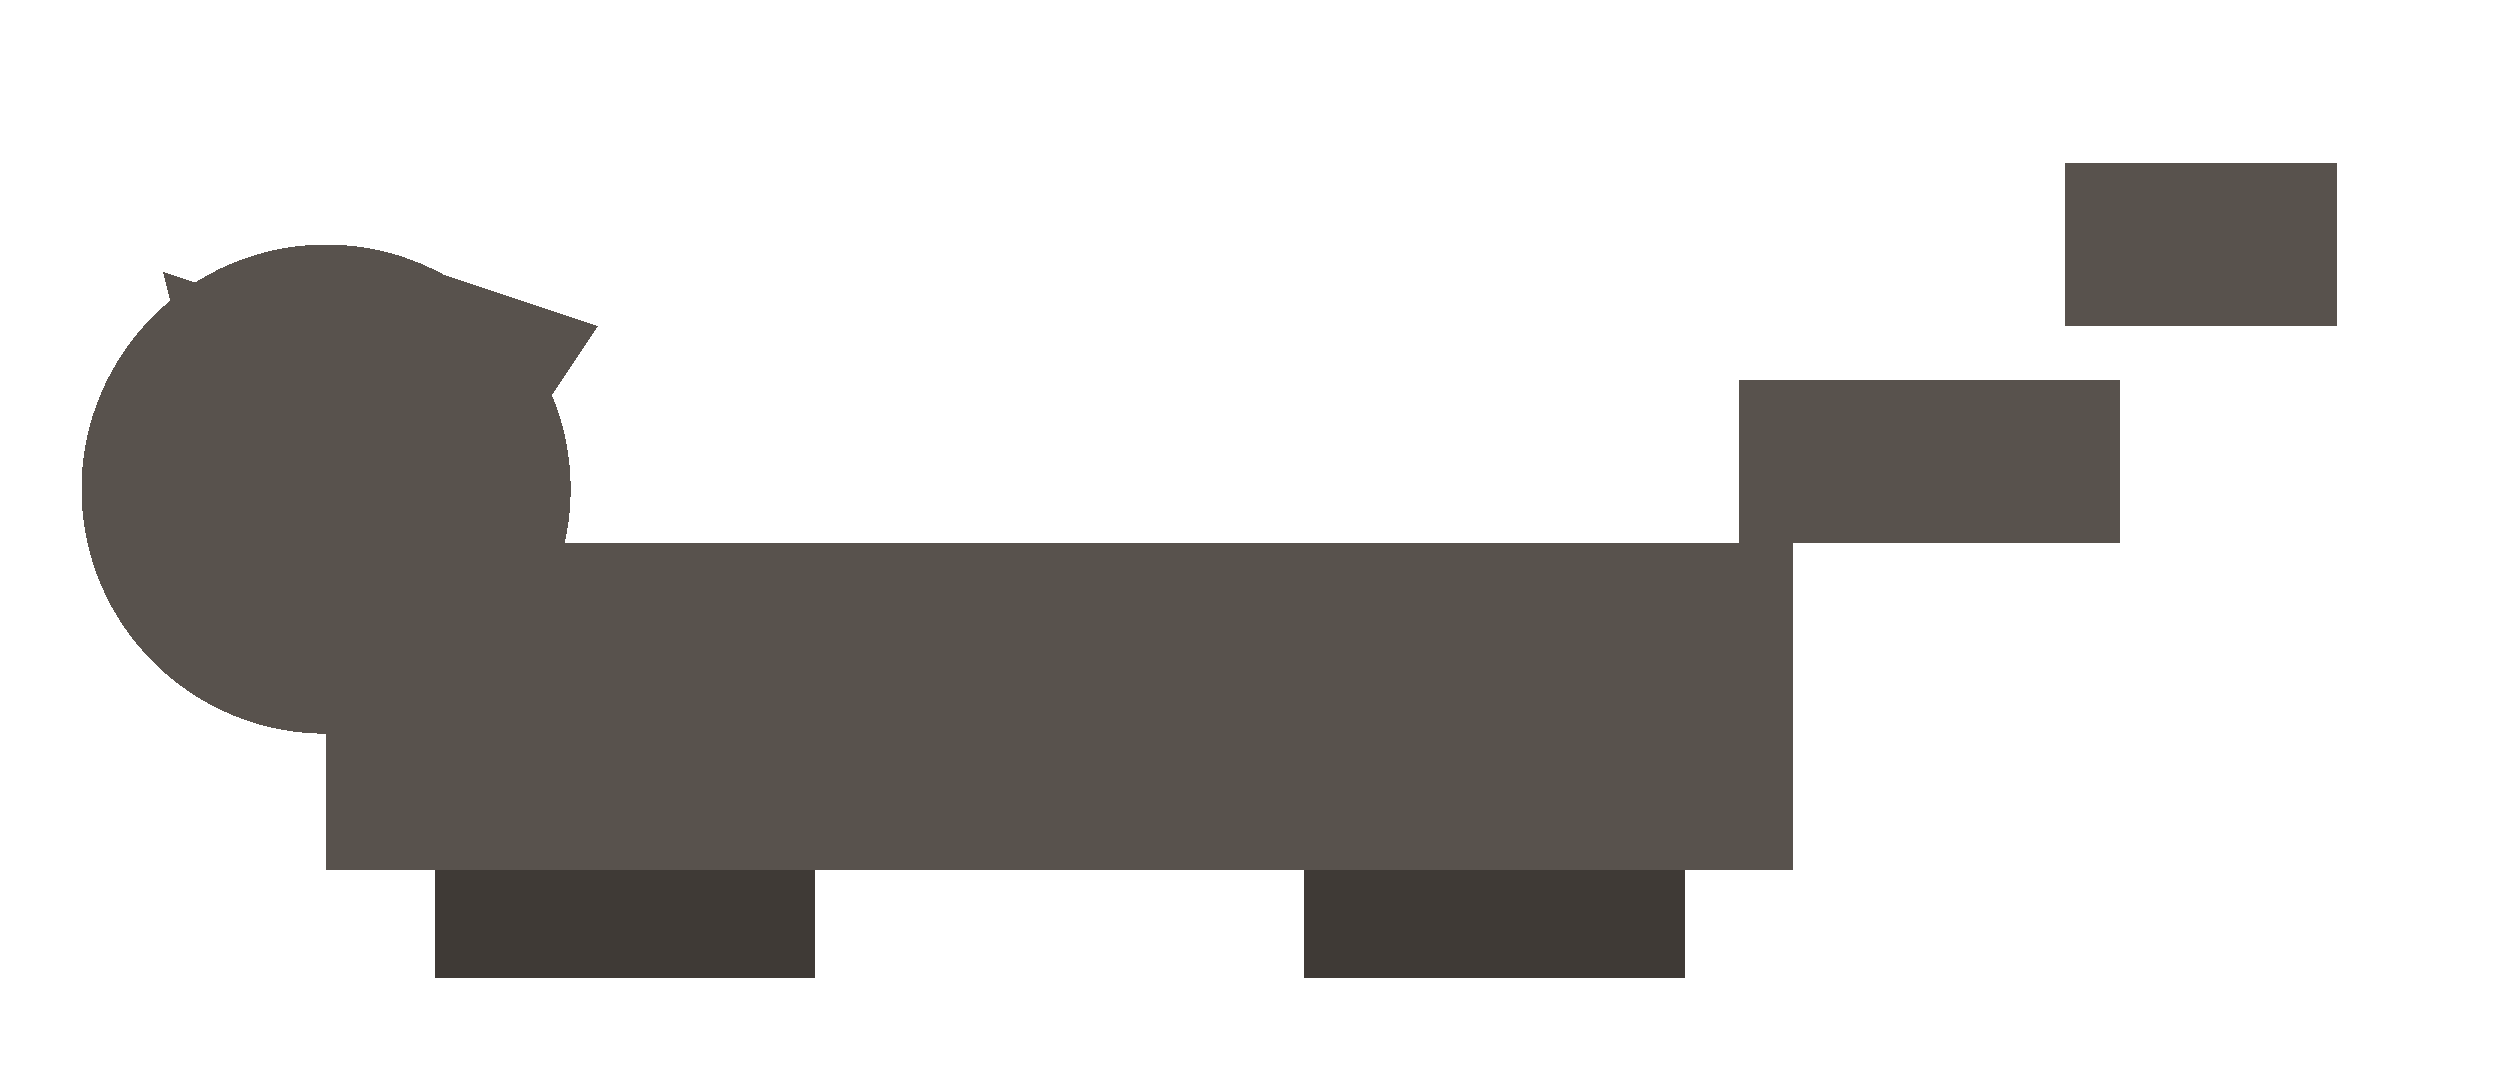
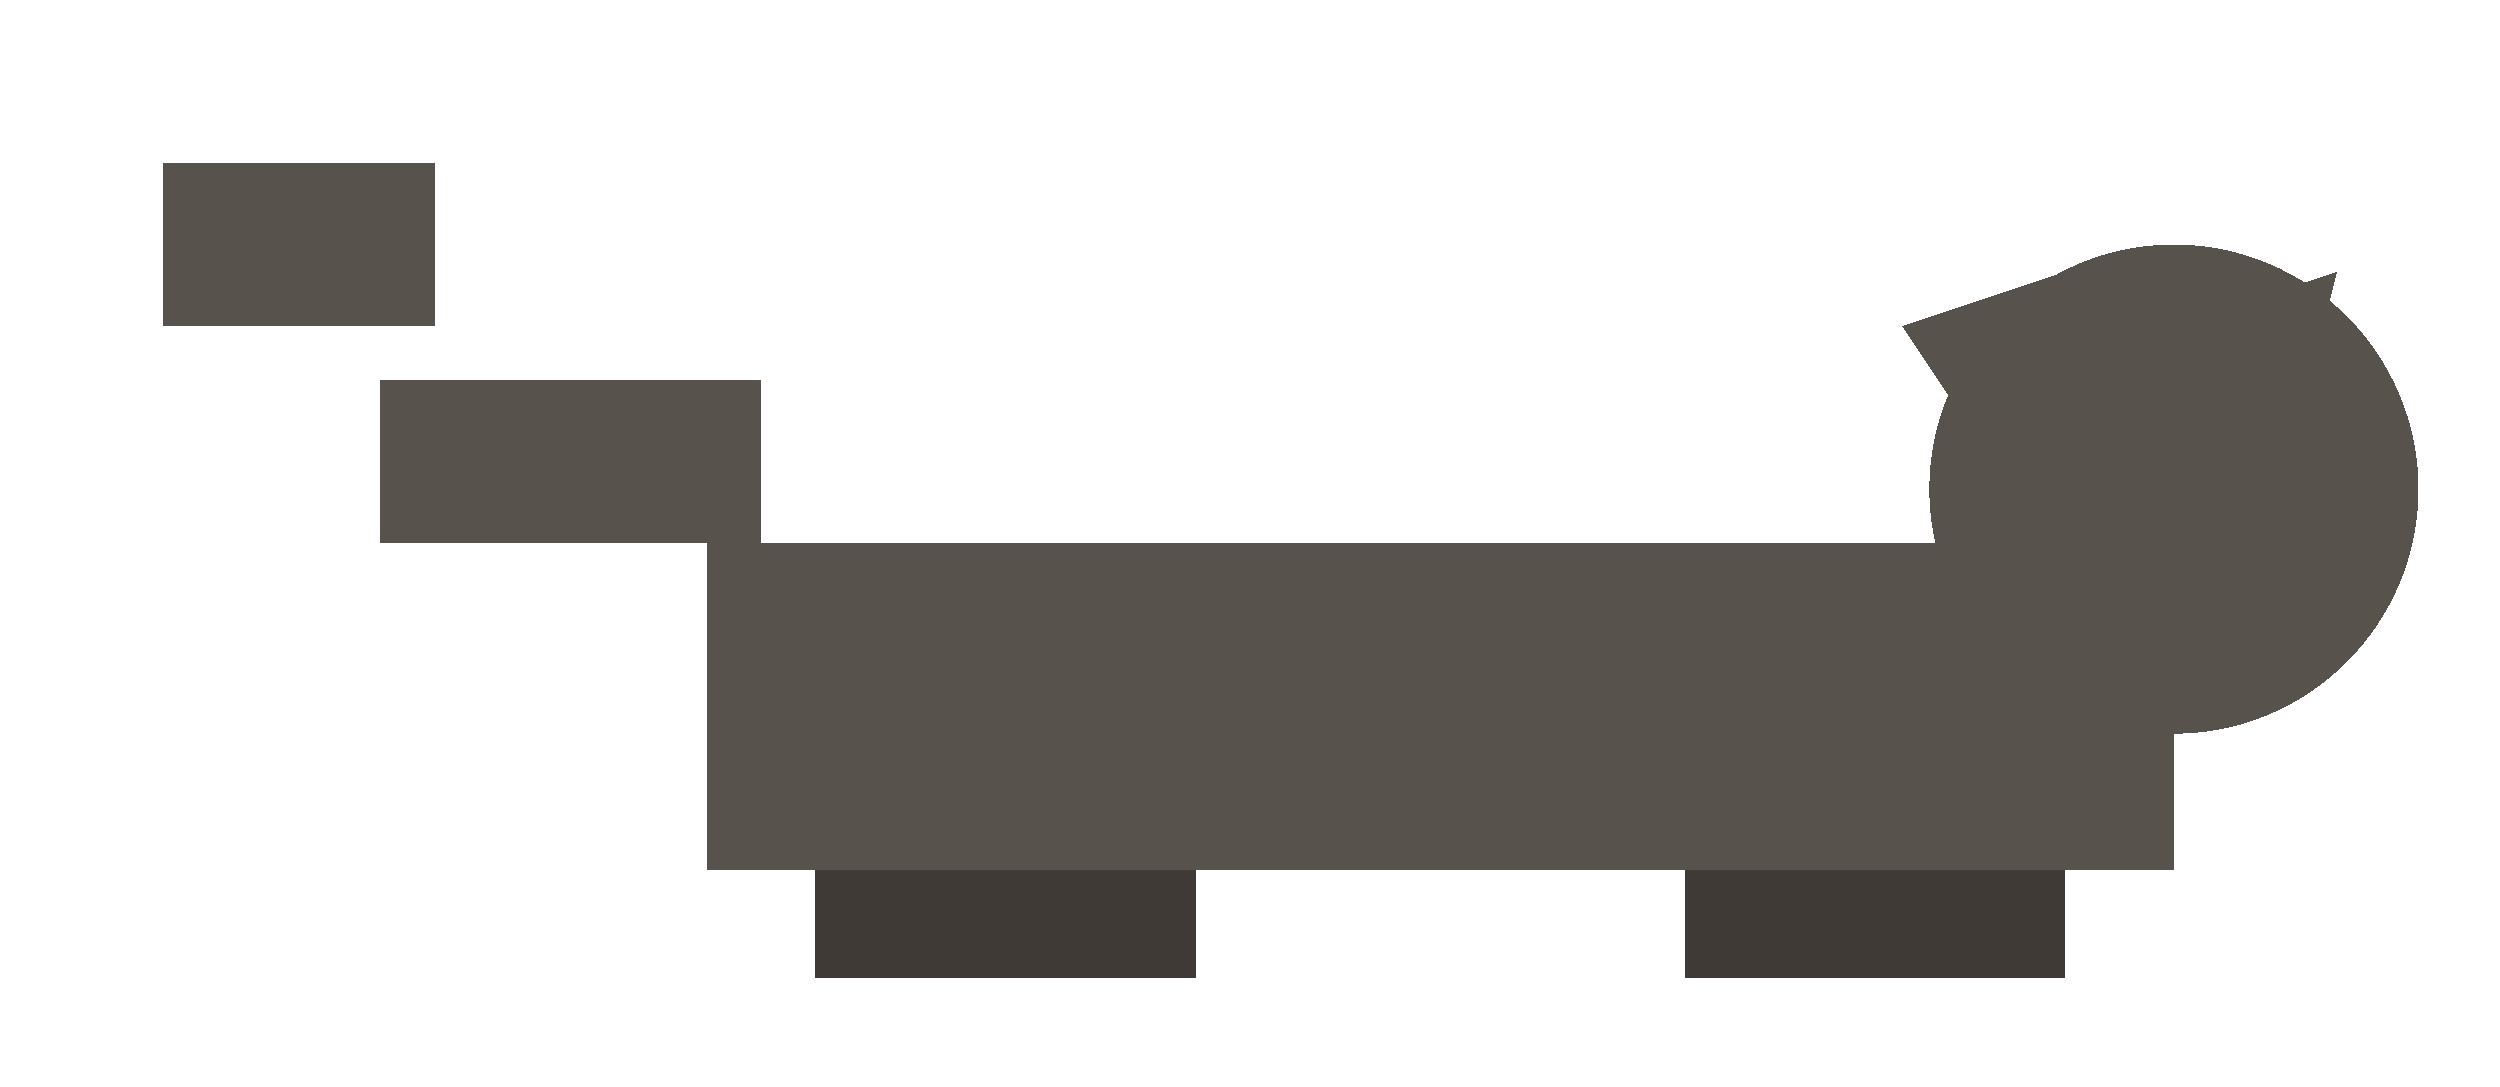
<svg xmlns="http://www.w3.org/2000/svg" width="46" height="20" viewBox="0 0 46 20" shape-rendering="crispEdges">
-   <rect x="6" y="10" width="27" height="6" fill="#58524d" />
-   <circle cx="6" cy="9" r="4.5" fill="#58524d" />
-   <path d="M3 5 L4 9 L6 6 Z" fill="#58524d" />
-   <path d="M8 5 L9 9 L11 6 Z" fill="#58524d" />
-   <rect x="32" y="7" width="7" height="3" fill="#58524d" />
-   <rect x="38" y="3" width="5" height="3" fill="#58524d" />
-   <rect x="8" y="16" width="7" height="2" fill="#3f3a36" />
-   <rect x="24" y="16" width="7" height="2" fill="#3f3a36" />
+   <rect x="13" y="10" width="27" height="6" fill="#58524d" />
+   <circle cx="40" cy="9" r="4.5" fill="#58524d" />
+   <path d="M43 5 L42 9 L40 6 Z" fill="#58524d" />
+   <path d="M38 5 L37 9 L35 6 Z" fill="#58524d" />
+   <rect x="7" y="7" width="7" height="3" fill="#58524d" />
+   <rect x="3" y="3" width="5" height="3" fill="#58524d" />
+   <rect x="31" y="16" width="7" height="2" fill="#3f3a36" />
+   <rect x="15" y="16" width="7" height="2" fill="#3f3a36" />
</svg>
